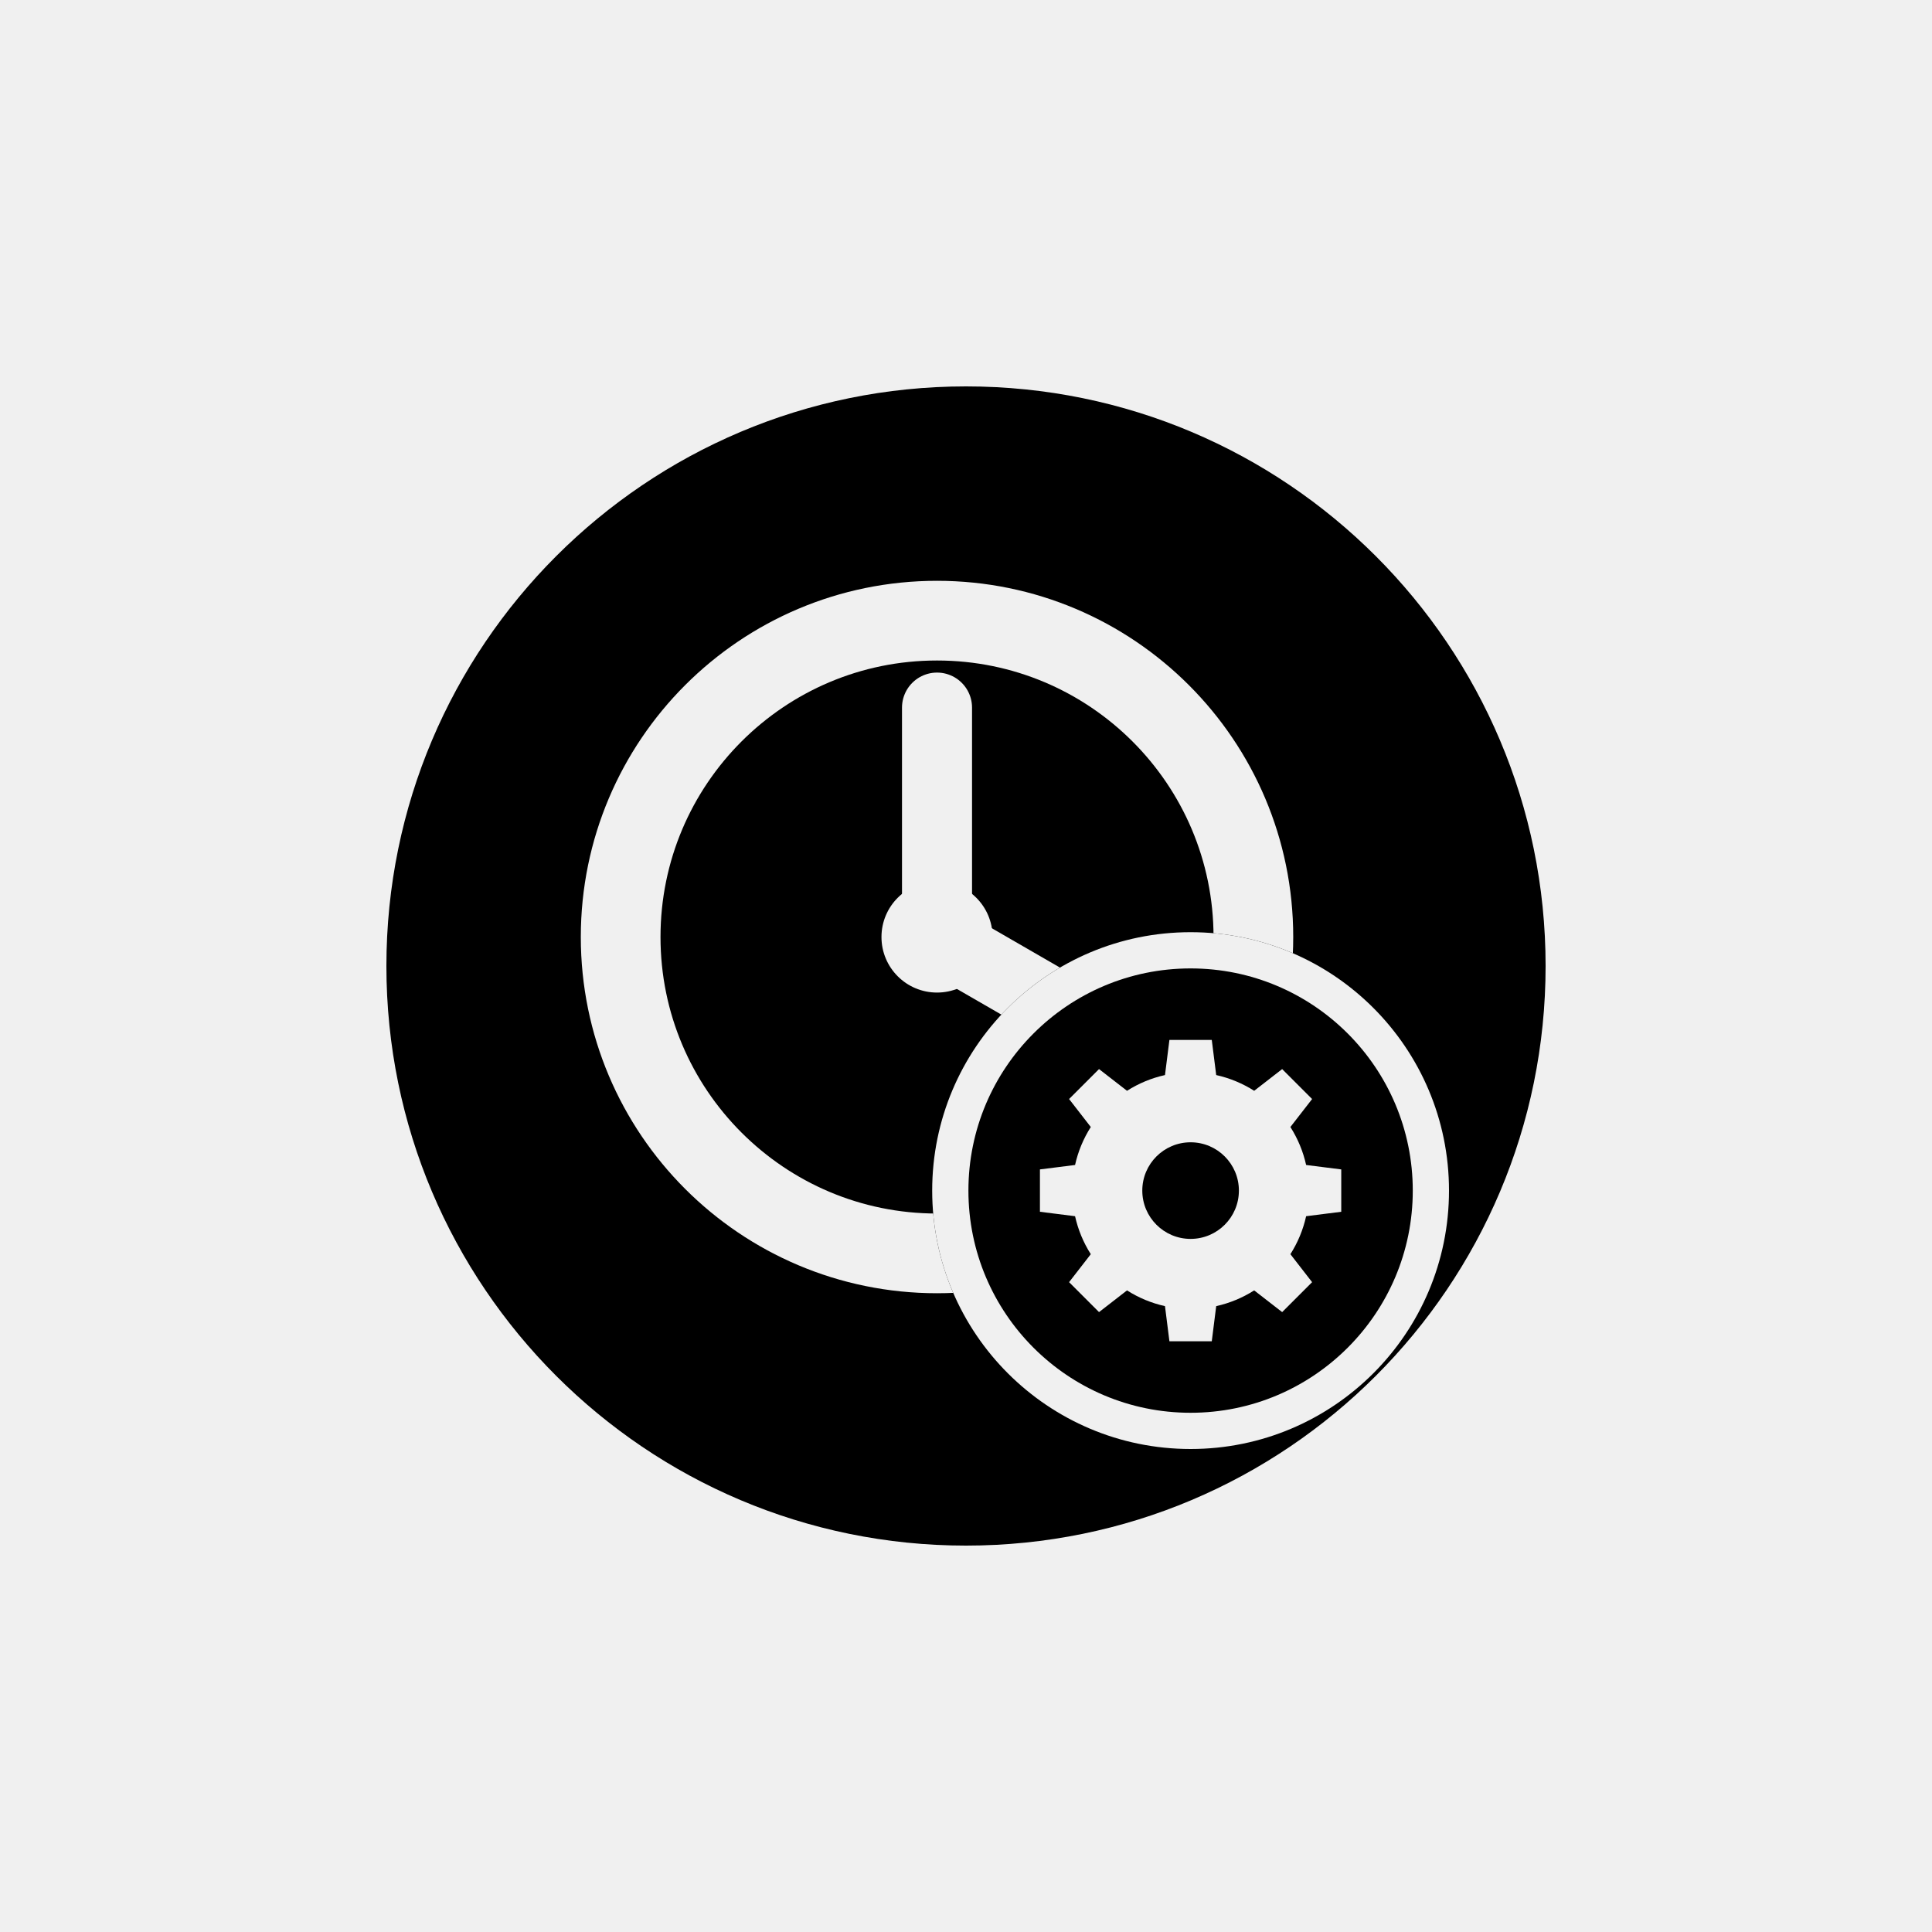
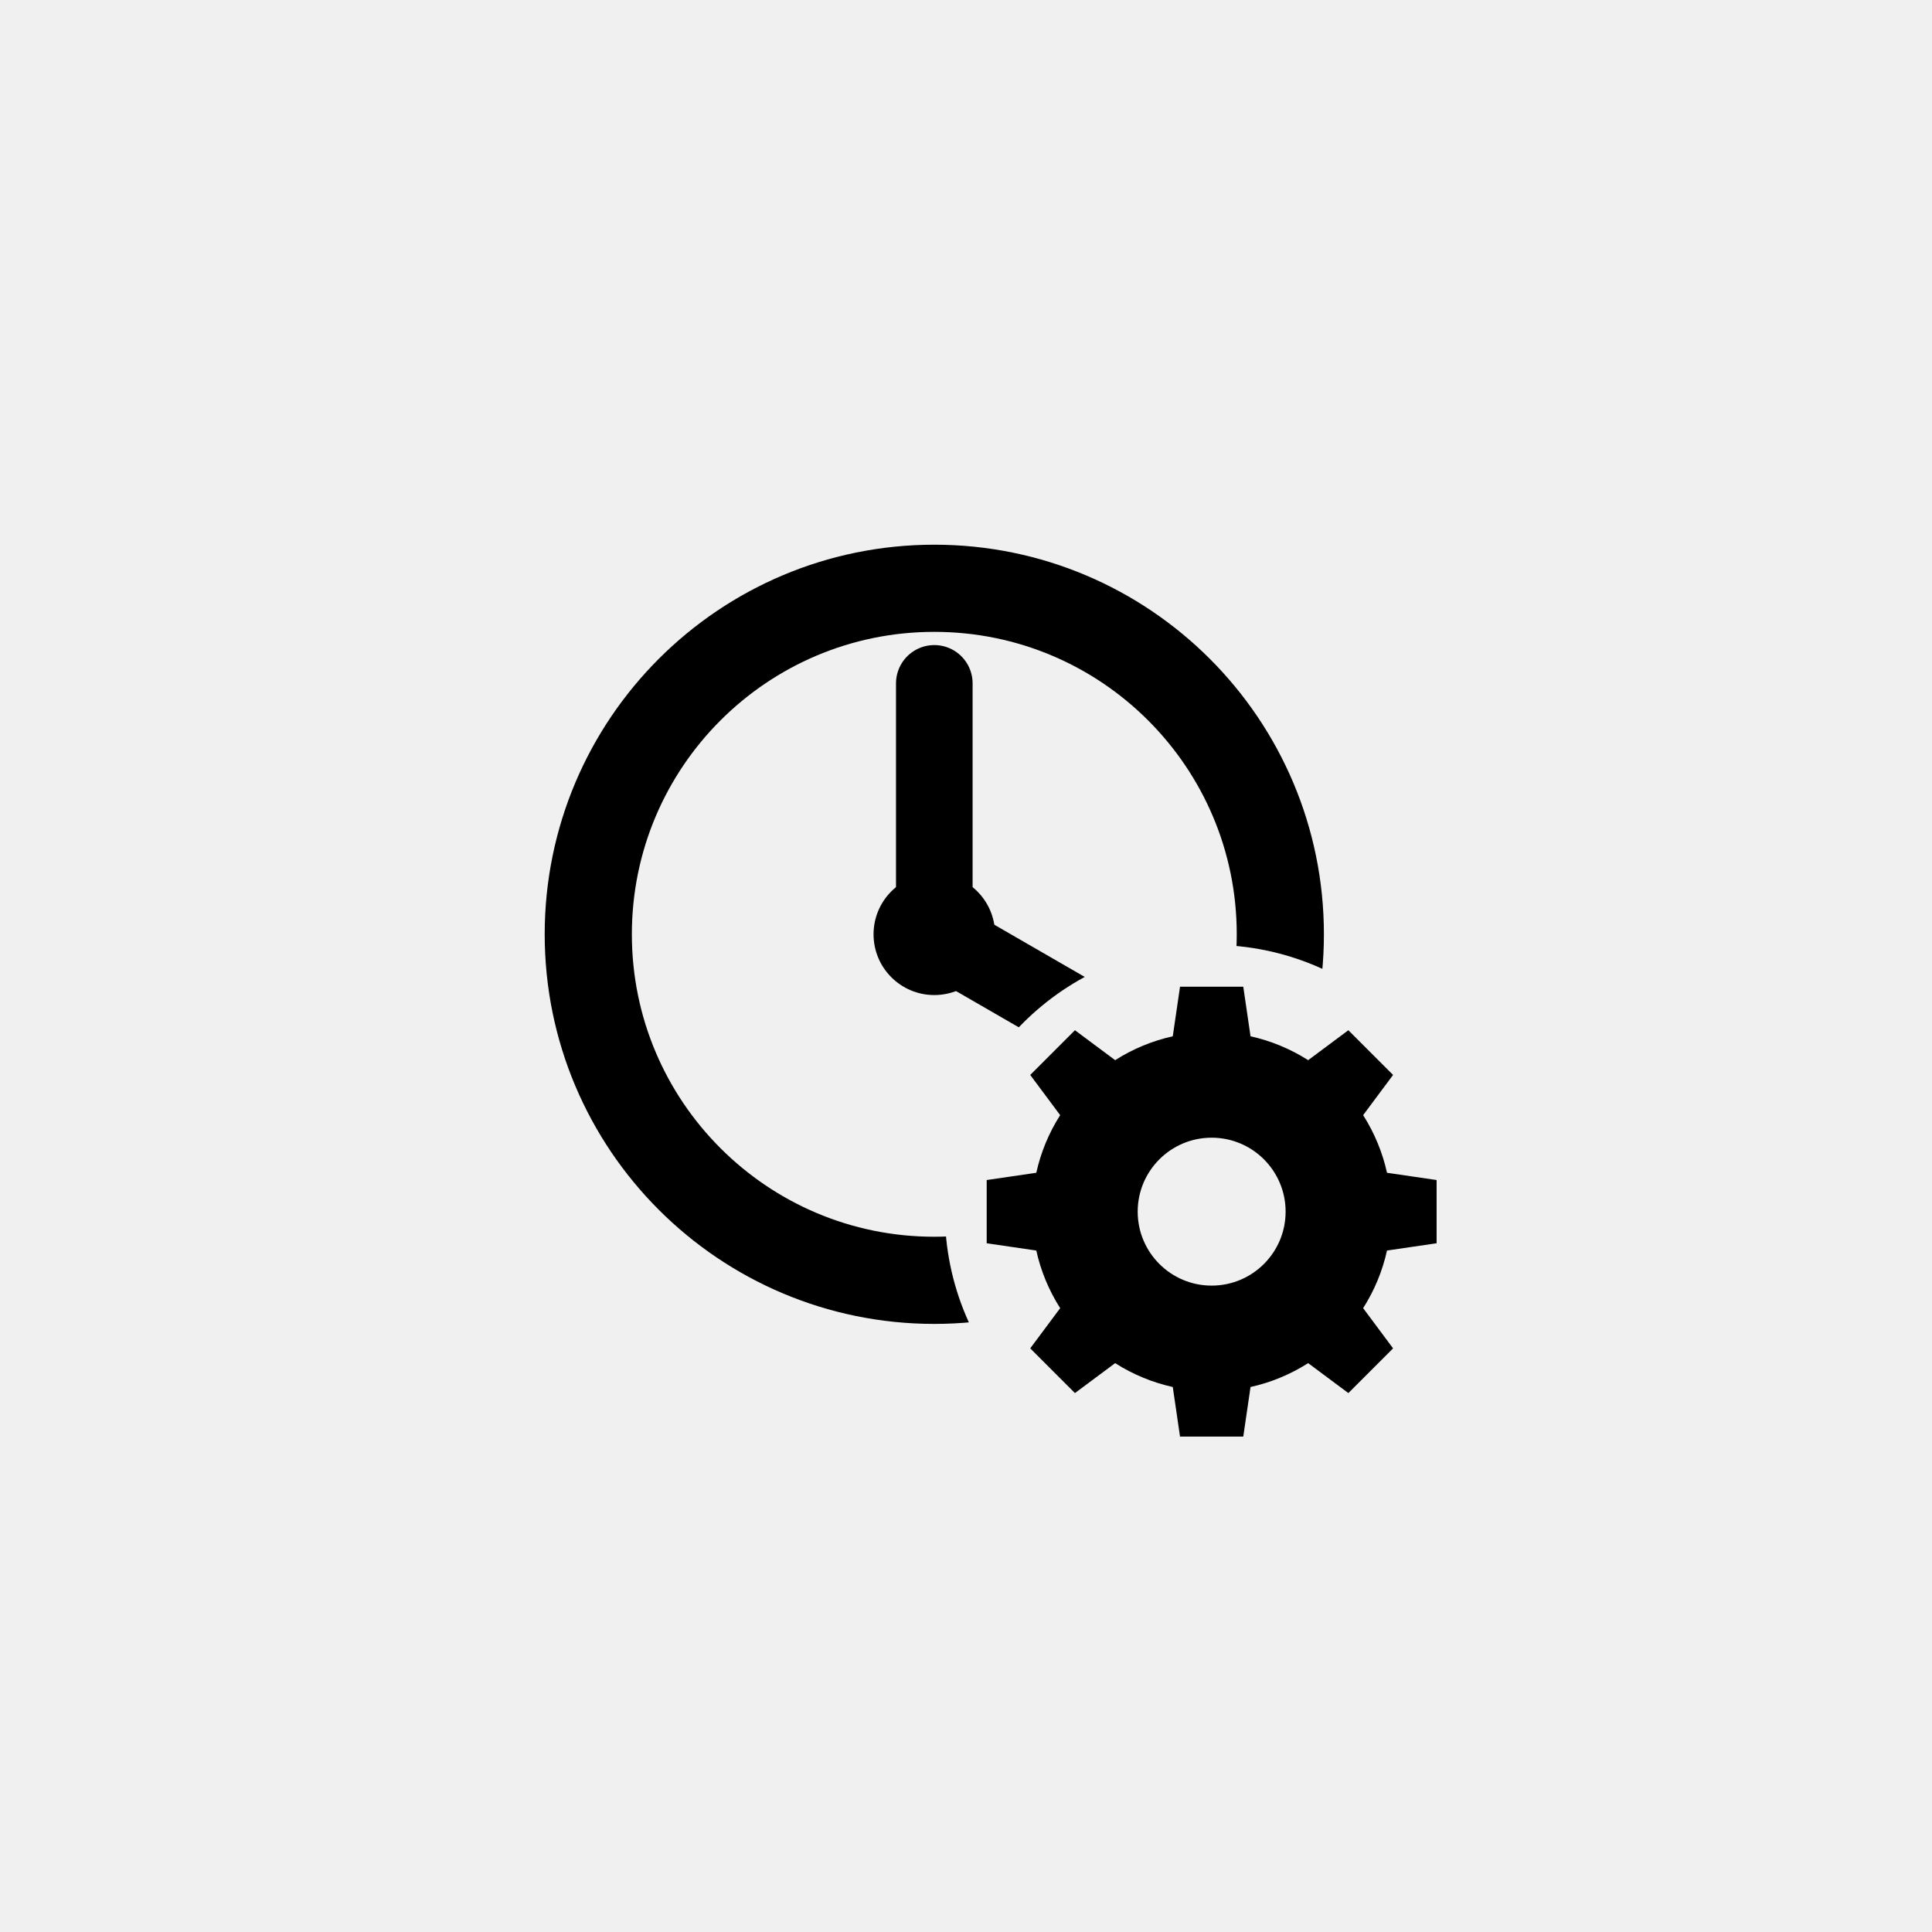
<svg xmlns="http://www.w3.org/2000/svg" width="1024" height="1024" viewBox="0 0 1024 1024">
  <defs>
-     <mask id="cut" maskUnits="userSpaceOnUse" x="0" y="0" width="1024" height="1024">
+     <mask id="mcut" maskUnits="userSpaceOnUse" x="0" y="0" width="1024" height="1024">
      <rect width="1024" height="1024" fill="#fff" />
-       <circle cx="698" cy="698" r="214" fill="#000" />
-     </mask>
-     <mask id="mm" maskUnits="userSpaceOnUse" x="0" y="0" width="1024" height="1024">
-       <rect width="1024" height="1024" fill="#fff" />
-       <g mask="url(#cut)">
-         <circle cx="488" cy="488" r="262" fill="none" stroke="#000" stroke-width="66" />
-         <path d="M488 298L488 488L607.51 557" fill="none" stroke="#000" stroke-width="58" stroke-linecap="round" stroke-linejoin="round" />
-         <circle cx="488" cy="488" r="46" fill="#000" />
-       </g>
-       <circle cx="698" cy="698" r="214" fill="#000" />
-       <circle cx="698" cy="698" r="184" fill="#fff" />
-       <path d="M676.79 602.32L680.46 573.23L715.54 573.23L719.21 602.32A98 98 0 0 1 750.66 615.35L773.83 597.37L798.63 622.17L780.65 645.34A98 98 0 0 1 793.68 676.79L822.77 680.46L822.77 715.54L793.68 719.21A98 98 0 0 1 780.65 750.66L798.63 773.83L773.83 798.63L750.66 780.65A98 98 0 0 1 719.21 793.68L715.54 822.77L680.46 822.77L676.79 793.68A98 98 0 0 1 645.34 780.65L622.17 798.63L597.37 773.83L615.35 750.66A98 98 0 0 1 602.32 719.21L573.23 715.54L573.23 680.46L602.32 676.79A98 98 0 0 1 615.35 645.34L597.37 622.17L622.17 597.37L645.34 615.35A98 98 0 0 1 676.79 602.32ZM658 698a40 40 0 1 0 80 0a40 40 0 1 0 -80 0Z" fill="#000" fill-rule="evenodd" />
+       <circle cx="698" cy="698" r="202" fill="#000" />
    </mask>
  </defs>
-   <g transform="translate(512 512) scale(0.64) translate(-512 -512)">
-     <circle cx="512" cy="512" r="480" fill="#000" mask="url(#mm)" />
+   <g transform="translate(512 512) scale(0.7) translate(-512 -512)">
+     <g mask="url(#mcut)">
+       <circle cx="488" cy="488" r="262" fill="none" stroke="#000" stroke-width="66" />
+       <path d="M488 298L488 488L607.51 557" fill="none" stroke="#000" stroke-width="58" stroke-linecap="round" stroke-linejoin="round" />
+       <circle cx="488" cy="488" r="46" fill="#000" />
+     </g>
+     <path d="M668.56 565.22L674.06 527.67L721.94 527.67L727.44 565.22A136 136 0 0 1 771.07 583.3L801.51 560.63L835.37 594.49L812.7 624.93A136 136 0 0 1 830.78 668.56L868.33 674.06L868.33 721.94L830.78 727.44A136 136 0 0 1 812.7 771.07L835.37 801.51L801.51 835.37L771.07 812.7A136 136 0 0 1 727.44 830.78L721.94 868.33L674.06 868.33L668.56 830.78A136 136 0 0 1 624.93 812.7L594.49 835.37L560.63 801.51L583.3 771.07A136 136 0 0 1 565.22 727.44L527.67 721.94L527.67 674.06L565.22 668.56A136 136 0 0 1 583.3 624.93L560.63 594.49L594.49 560.63L624.93 583.3A136 136 0 0 1 668.56 565.22ZM642 698a56 56 0 1 0 112 0a56 56 0 1 0 -112 0Z" fill="#000" fill-rule="evenodd" />
  </g>
</svg>
